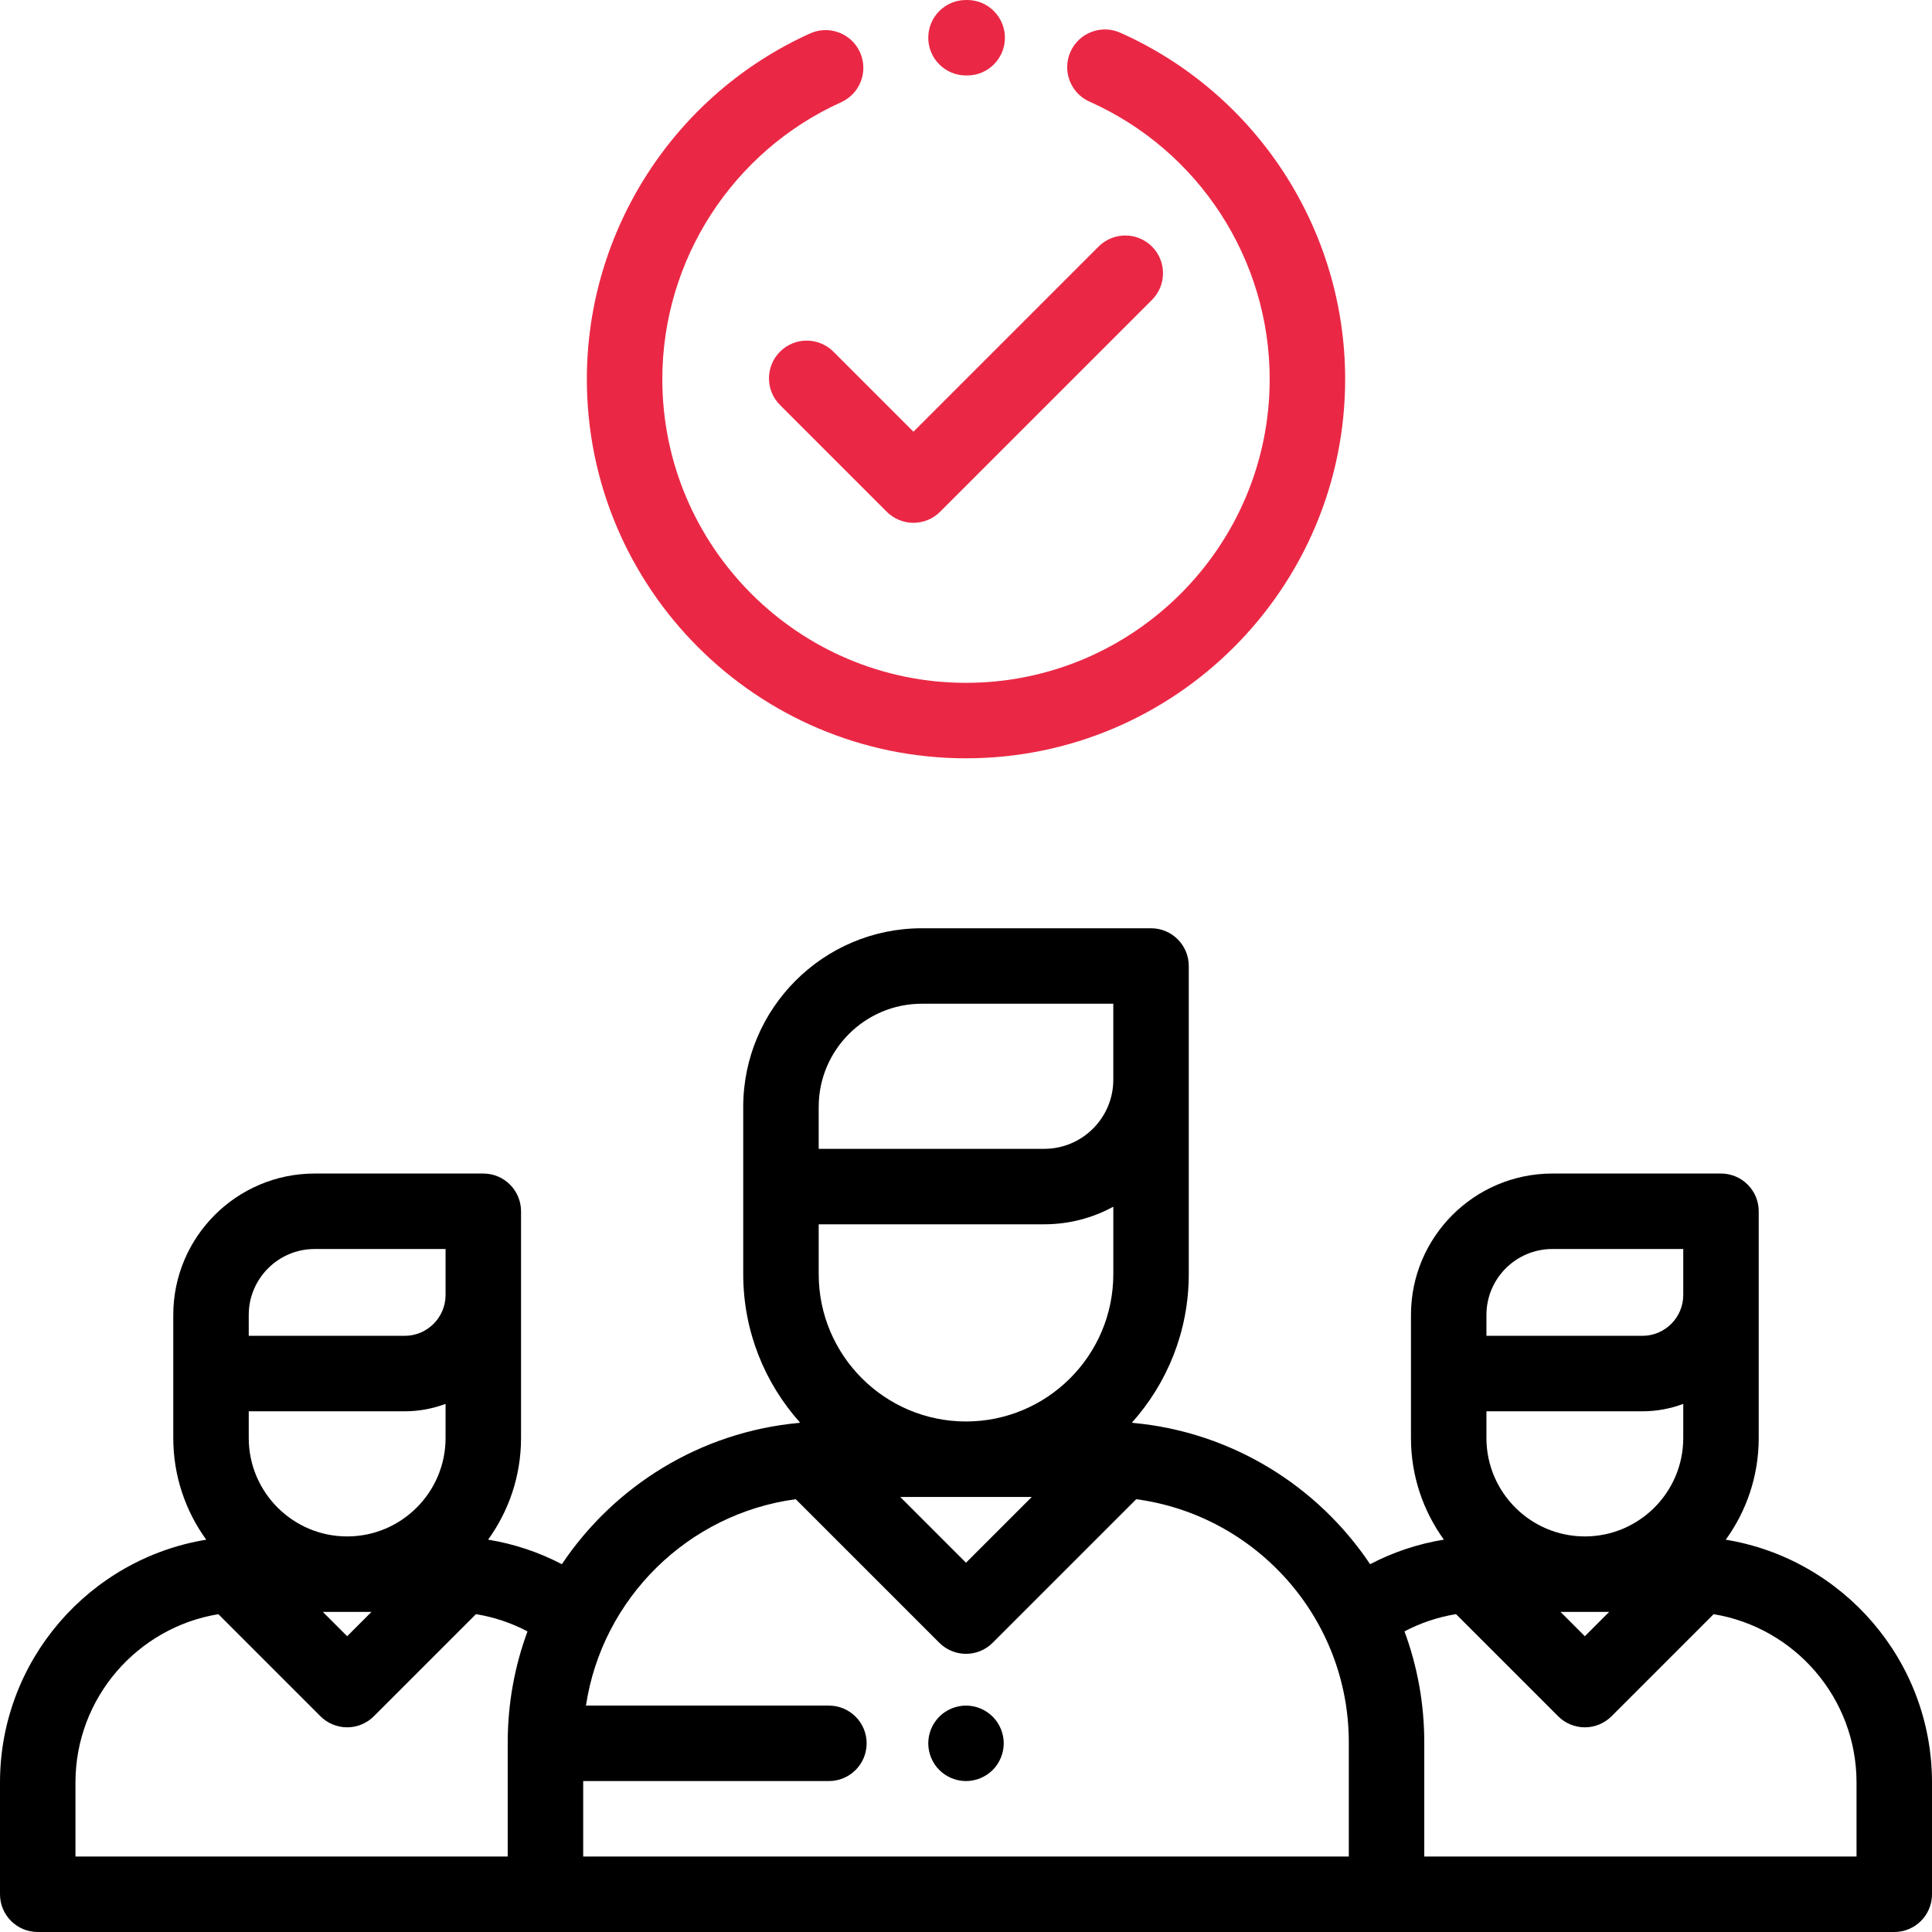
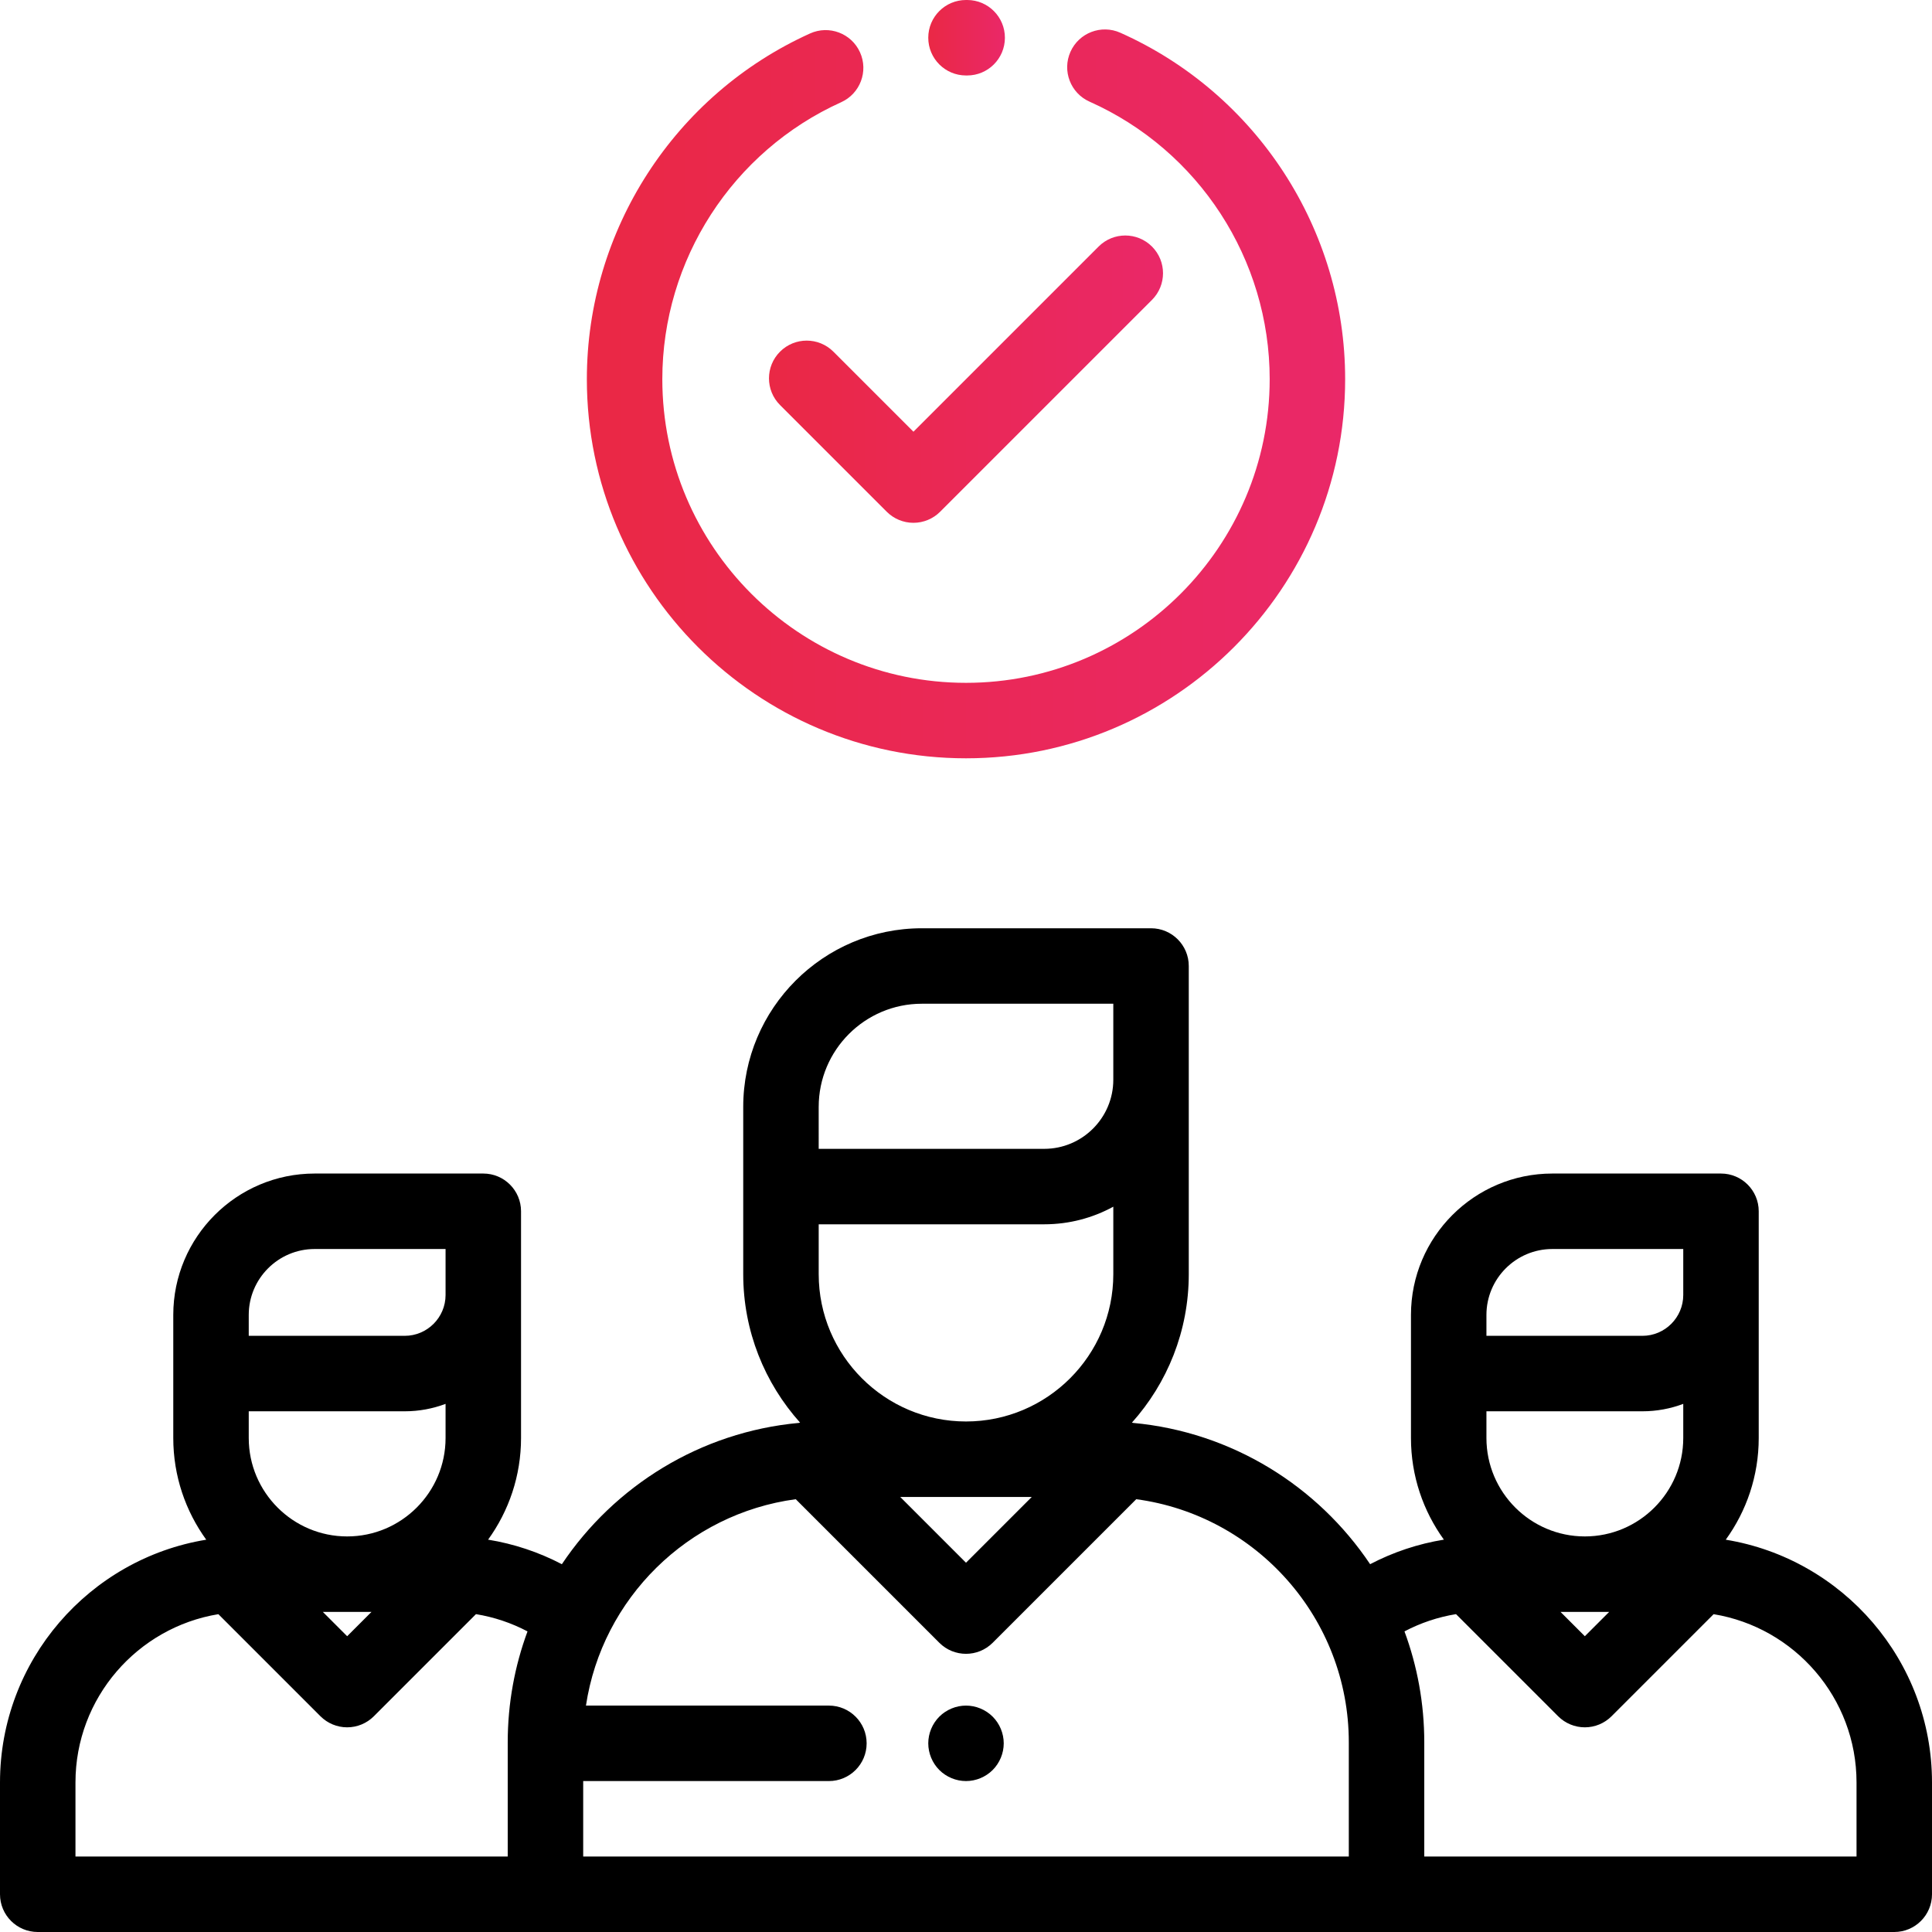
<svg xmlns="http://www.w3.org/2000/svg" enable-background="new 0 0 512 512" viewBox="0 0 512 512">
+   <defs>
+     <linearGradient id="grad" x1="0%" x2="100%" y1="0%" y2="0%">
+       <stop offset="0%" stop-color="#ea2845" />
+       <stop offset="100%" stop-color="#ea2868" />
+     </linearGradient>
+   </defs>
  <path d="m457.345 408.036c5.488-7.584 8.735-16.891 8.735-26.946v-60.09c0-5.523-4.478-10-10-10h-44.692c-20.66 0-37.468 16.808-37.468 37.468v32.622c0 10.049 3.243 19.349 8.724 26.931-6.836 1.109-13.413 3.299-19.547 6.505-13.894-20.732-36.657-35.03-62.815-37.442-.102-.029-.206-.05-.309-.075 9.359-10.451 15.064-24.239 15.064-39.339v-81.67c0-5.523-4.478-10-10-10h-60.742c-26.099 0-47.332 21.233-47.332 47.332v44.337c0 15.1 5.705 28.888 15.064 39.339-.103.025-.207.047-.309.075-26.161 2.412-48.925 16.712-62.818 37.447-6.136-3.205-12.714-5.397-19.547-6.506 5.482-7.582 8.727-16.884 8.727-26.934v-60.09c0-5.523-4.478-10-10-10h-44.692c-20.66 0-37.468 16.808-37.468 37.468v32.622c0 10.056 3.247 19.362 8.735 26.946-30.953 5.059-54.655 31.978-54.655 64.339v29.625c0 5.523 4.478 10 10 10h492c5.522 0 10-4.477 10-10v-29.625c0-32.361-23.702-59.28-54.655-64.339zm-391.425-59.568c0-9.632 7.836-17.468 17.468-17.468h34.692v12.179c0 5.972-4.858 10.83-10.829 10.83h-41.331zm0 25.54h41.331c3.81 0 7.458-.699 10.829-1.969v9.051c0 14.38-11.699 26.08-26.08 26.08s-26.08-11.7-26.08-26.08zm32.527 53.162-6.447 6.447-6.447-6.447zm36.105 34.566v30.264h-114.552v-19.625c0-22.429 16.423-41.087 37.873-44.601l27.056 27.056c1.876 1.875 4.419 2.929 7.071 2.929s5.195-1.054 7.071-2.929l27.064-27.065c4.78.778 9.377 2.319 13.661 4.573-3.388 9.166-5.244 19.069-5.244 29.398zm121.449-85.029c-21.525 0-39.037-17.512-39.037-39.037v-13.217h59.764c6.627 0 12.867-1.693 18.31-4.667v17.884c0 21.525-17.512 39.037-39.037 39.037zm17.431 19.999-17.432 17.432-17.432-17.432zm-56.47-103.374h.001c0-15.071 12.261-27.332 27.332-27.332h50.742v20.144c0 10.096-8.214 18.31-18.31 18.31h-59.765zm140.485 198.668h-19.447-164-19.447v-20h65.114c5.522 0 10-4.477 10-10s-4.478-10-10-10h-64.383c4.286-28.421 27.036-50.856 55.599-54.695l38.046 38.046c1.953 1.953 4.512 2.929 7.071 2.929s5.118-.976 7.071-2.929l38.046-38.046c31.756 4.268 56.33 31.525 56.33 64.431zm36.473-143.532c0-9.632 7.836-17.468 17.468-17.468h34.692v12.179c0 5.972-4.858 10.83-10.829 10.83h-41.331zm0 25.54h41.331c3.81 0 7.458-.699 10.829-1.969v9.051c0 14.38-11.699 26.08-26.08 26.08s-26.08-11.7-26.08-26.08zm32.527 53.162-6.447 6.447-6.447-6.447zm-49 64.83v-30.264c0-10.33-1.856-20.233-5.245-29.4 4.282-2.256 8.878-3.796 13.659-4.573l27.067 27.067c1.876 1.875 4.419 2.929 7.071 2.929s5.195-1.054 7.071-2.929l27.056-27.056c21.45 3.515 37.873 22.172 37.873 44.601v19.625z" />
-   <g fill="#ea2845">
+   <g fill="url(#grad)">
    <path d="m305.284 65.338c-3.906-3.905-10.236-3.905-14.143 0l-49.07 49.071-21.213-21.213c-3.906-3.906-10.236-3.906-14.142-.001-3.905 3.905-3.905 10.237 0 14.143l28.284 28.284c1.876 1.875 4.419 2.929 7.071 2.929s5.195-1.054 7.071-2.929l56.142-56.142c3.905-3.905 3.905-10.237 0-14.142z" />
    <path d="m296.888 8.672c-5.043-2.249-10.956.016-13.206 5.06s.016 10.957 5.06 13.206c28.999 12.933 47.737 41.8 47.737 73.542 0 44.376-36.103 80.479-80.479 80.479s-80.479-36.103-80.479-80.479c0-31.578 18.603-60.385 47.393-73.388 5.033-2.273 7.271-8.197 4.997-13.23-2.273-5.034-8.2-7.271-13.229-4.998-35.938 16.232-59.16 52.193-59.16 91.615-.001 55.405 45.074 100.48 100.478 100.48s100.479-45.075 100.479-100.479c0-39.627-23.391-75.664-59.591-91.808z" />
    <path d="m256.358 0h-.358c-5.522 0-10 4.477-10 10s4.478 10 10 10h.264.048c5.501 0 9.973-4.446 9.999-9.953.026-5.523-4.43-10.021-9.953-10.047z" />
  </g>
  <path d="m263.069 454.93c-1.859-1.86-4.439-2.93-7.069-2.93s-5.21 1.07-7.07 2.93-2.93 4.44-2.93 7.07 1.069 5.21 2.93 7.07 4.44 2.93 7.07 2.93 5.21-1.07 7.069-2.93c1.86-1.86 2.931-4.44 2.931-7.07s-1.07-5.21-2.931-7.07z" />
</svg>
